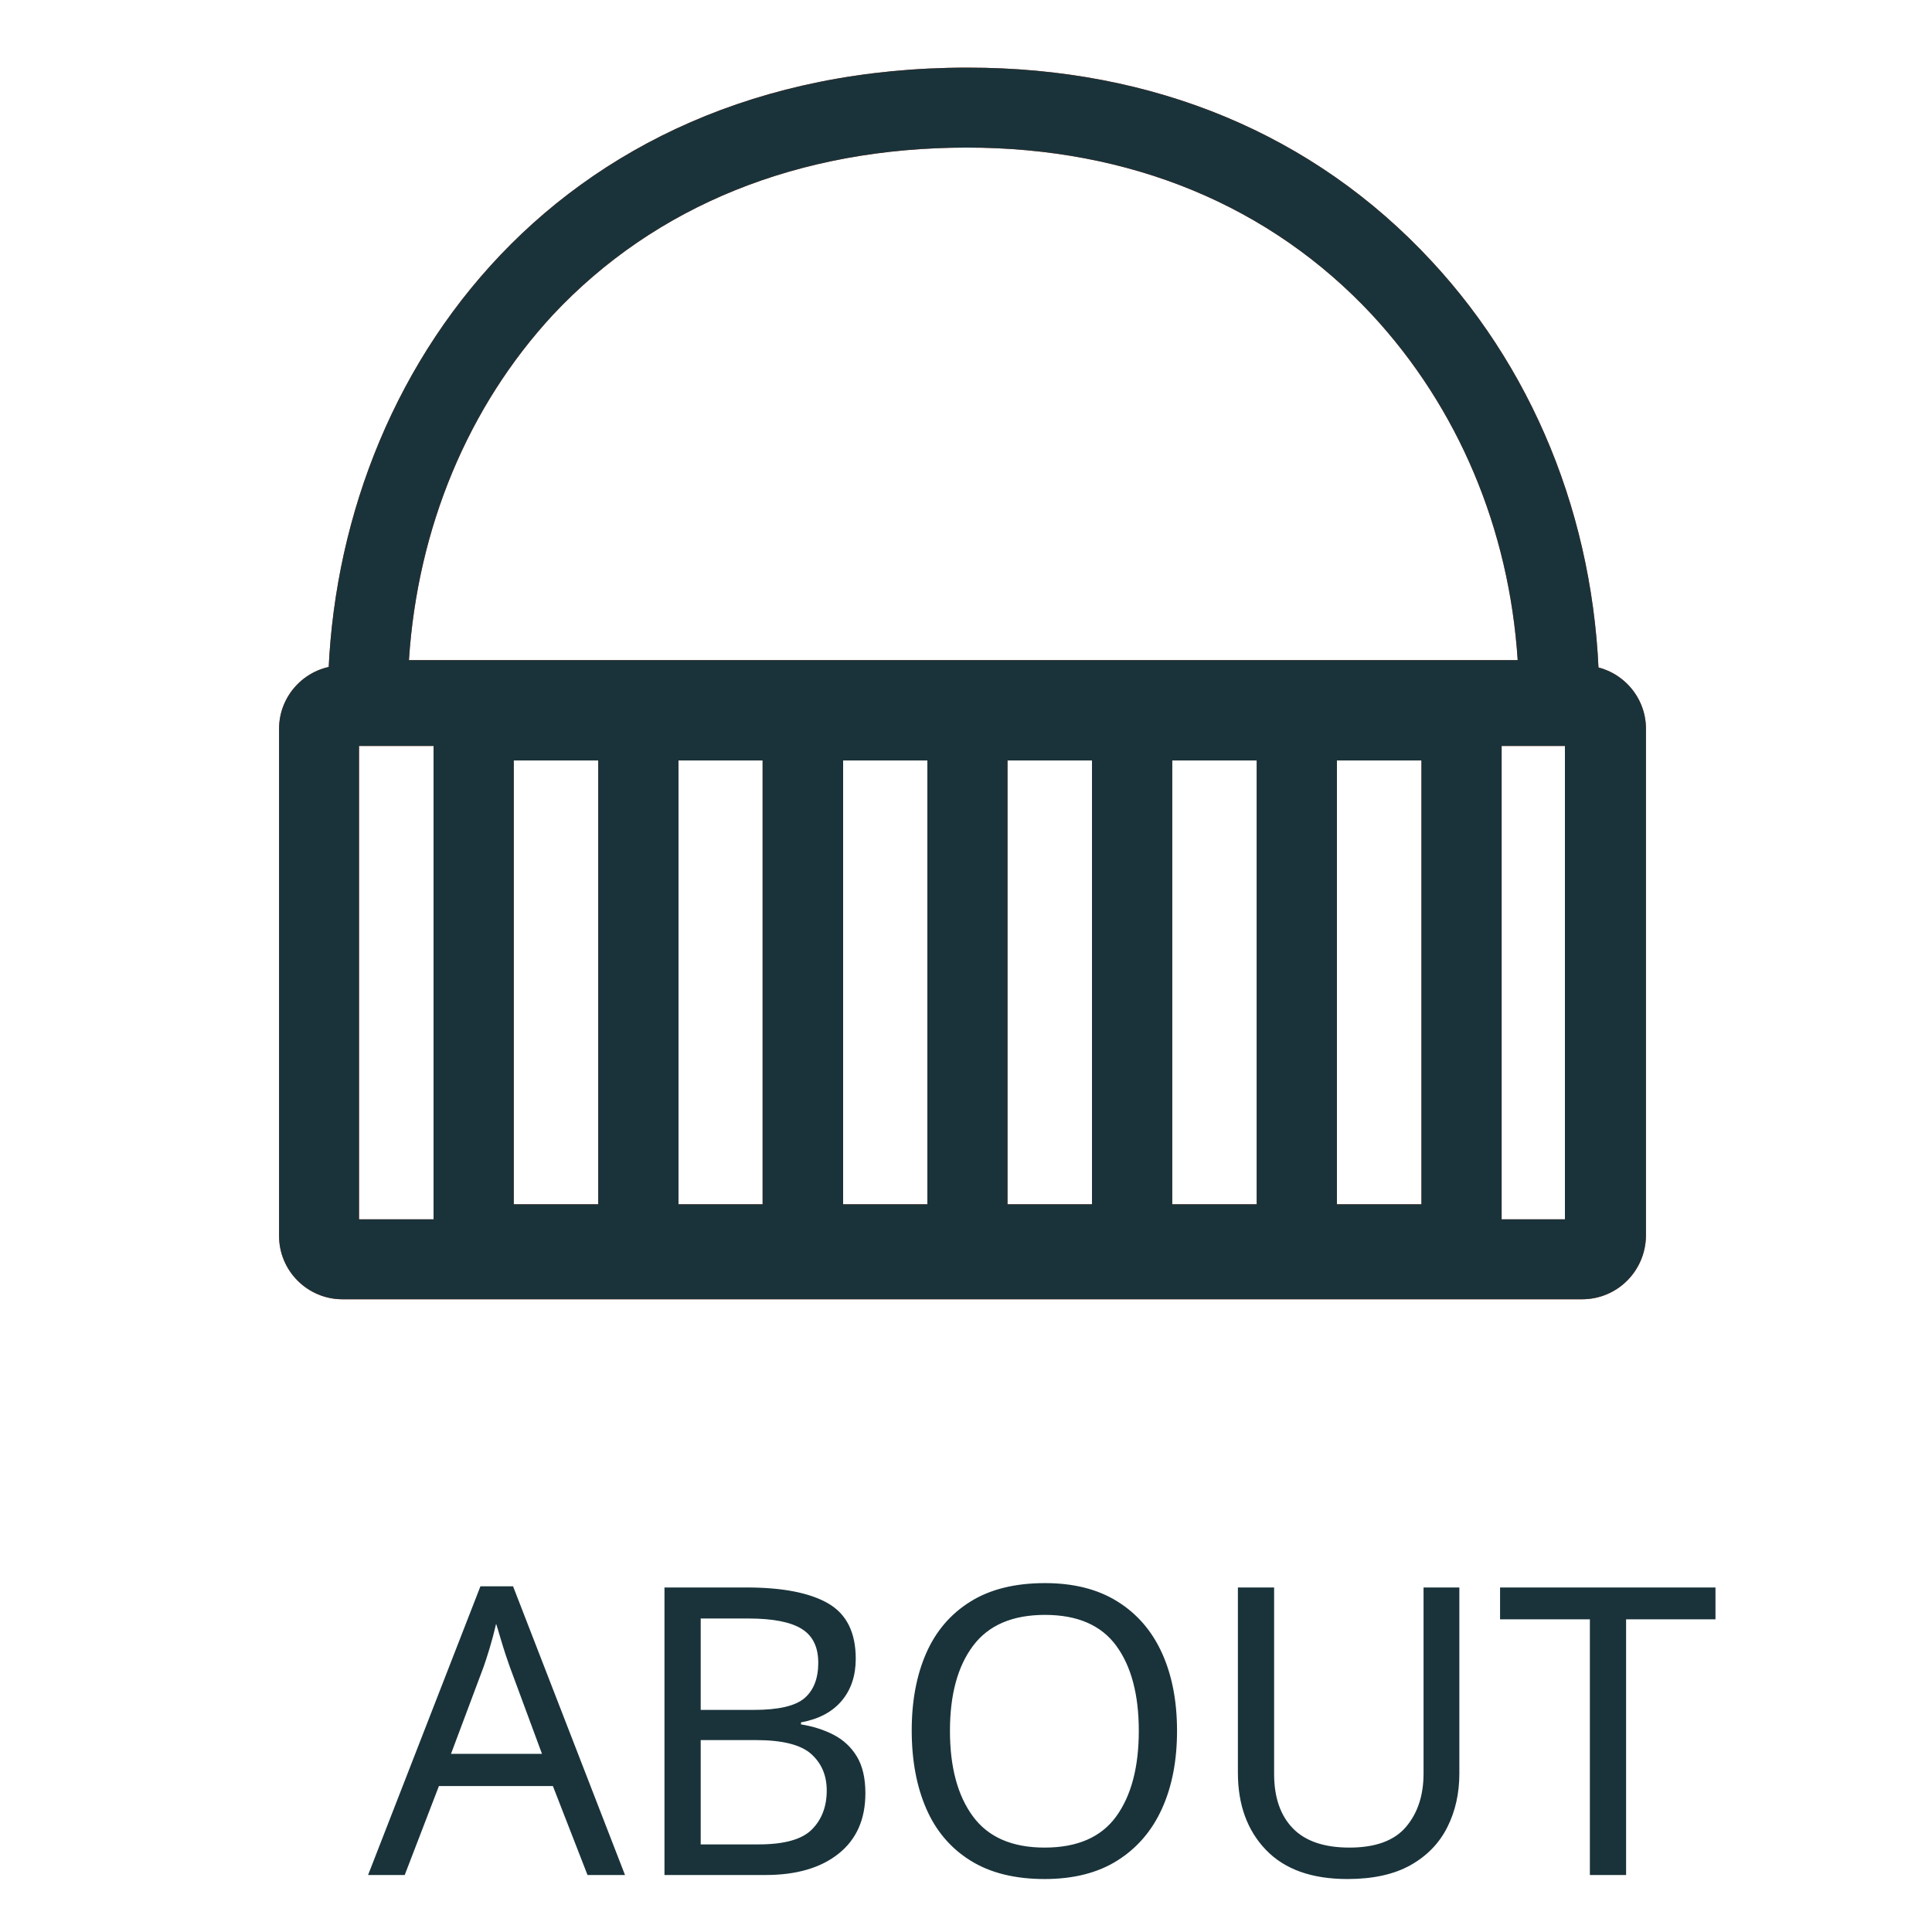
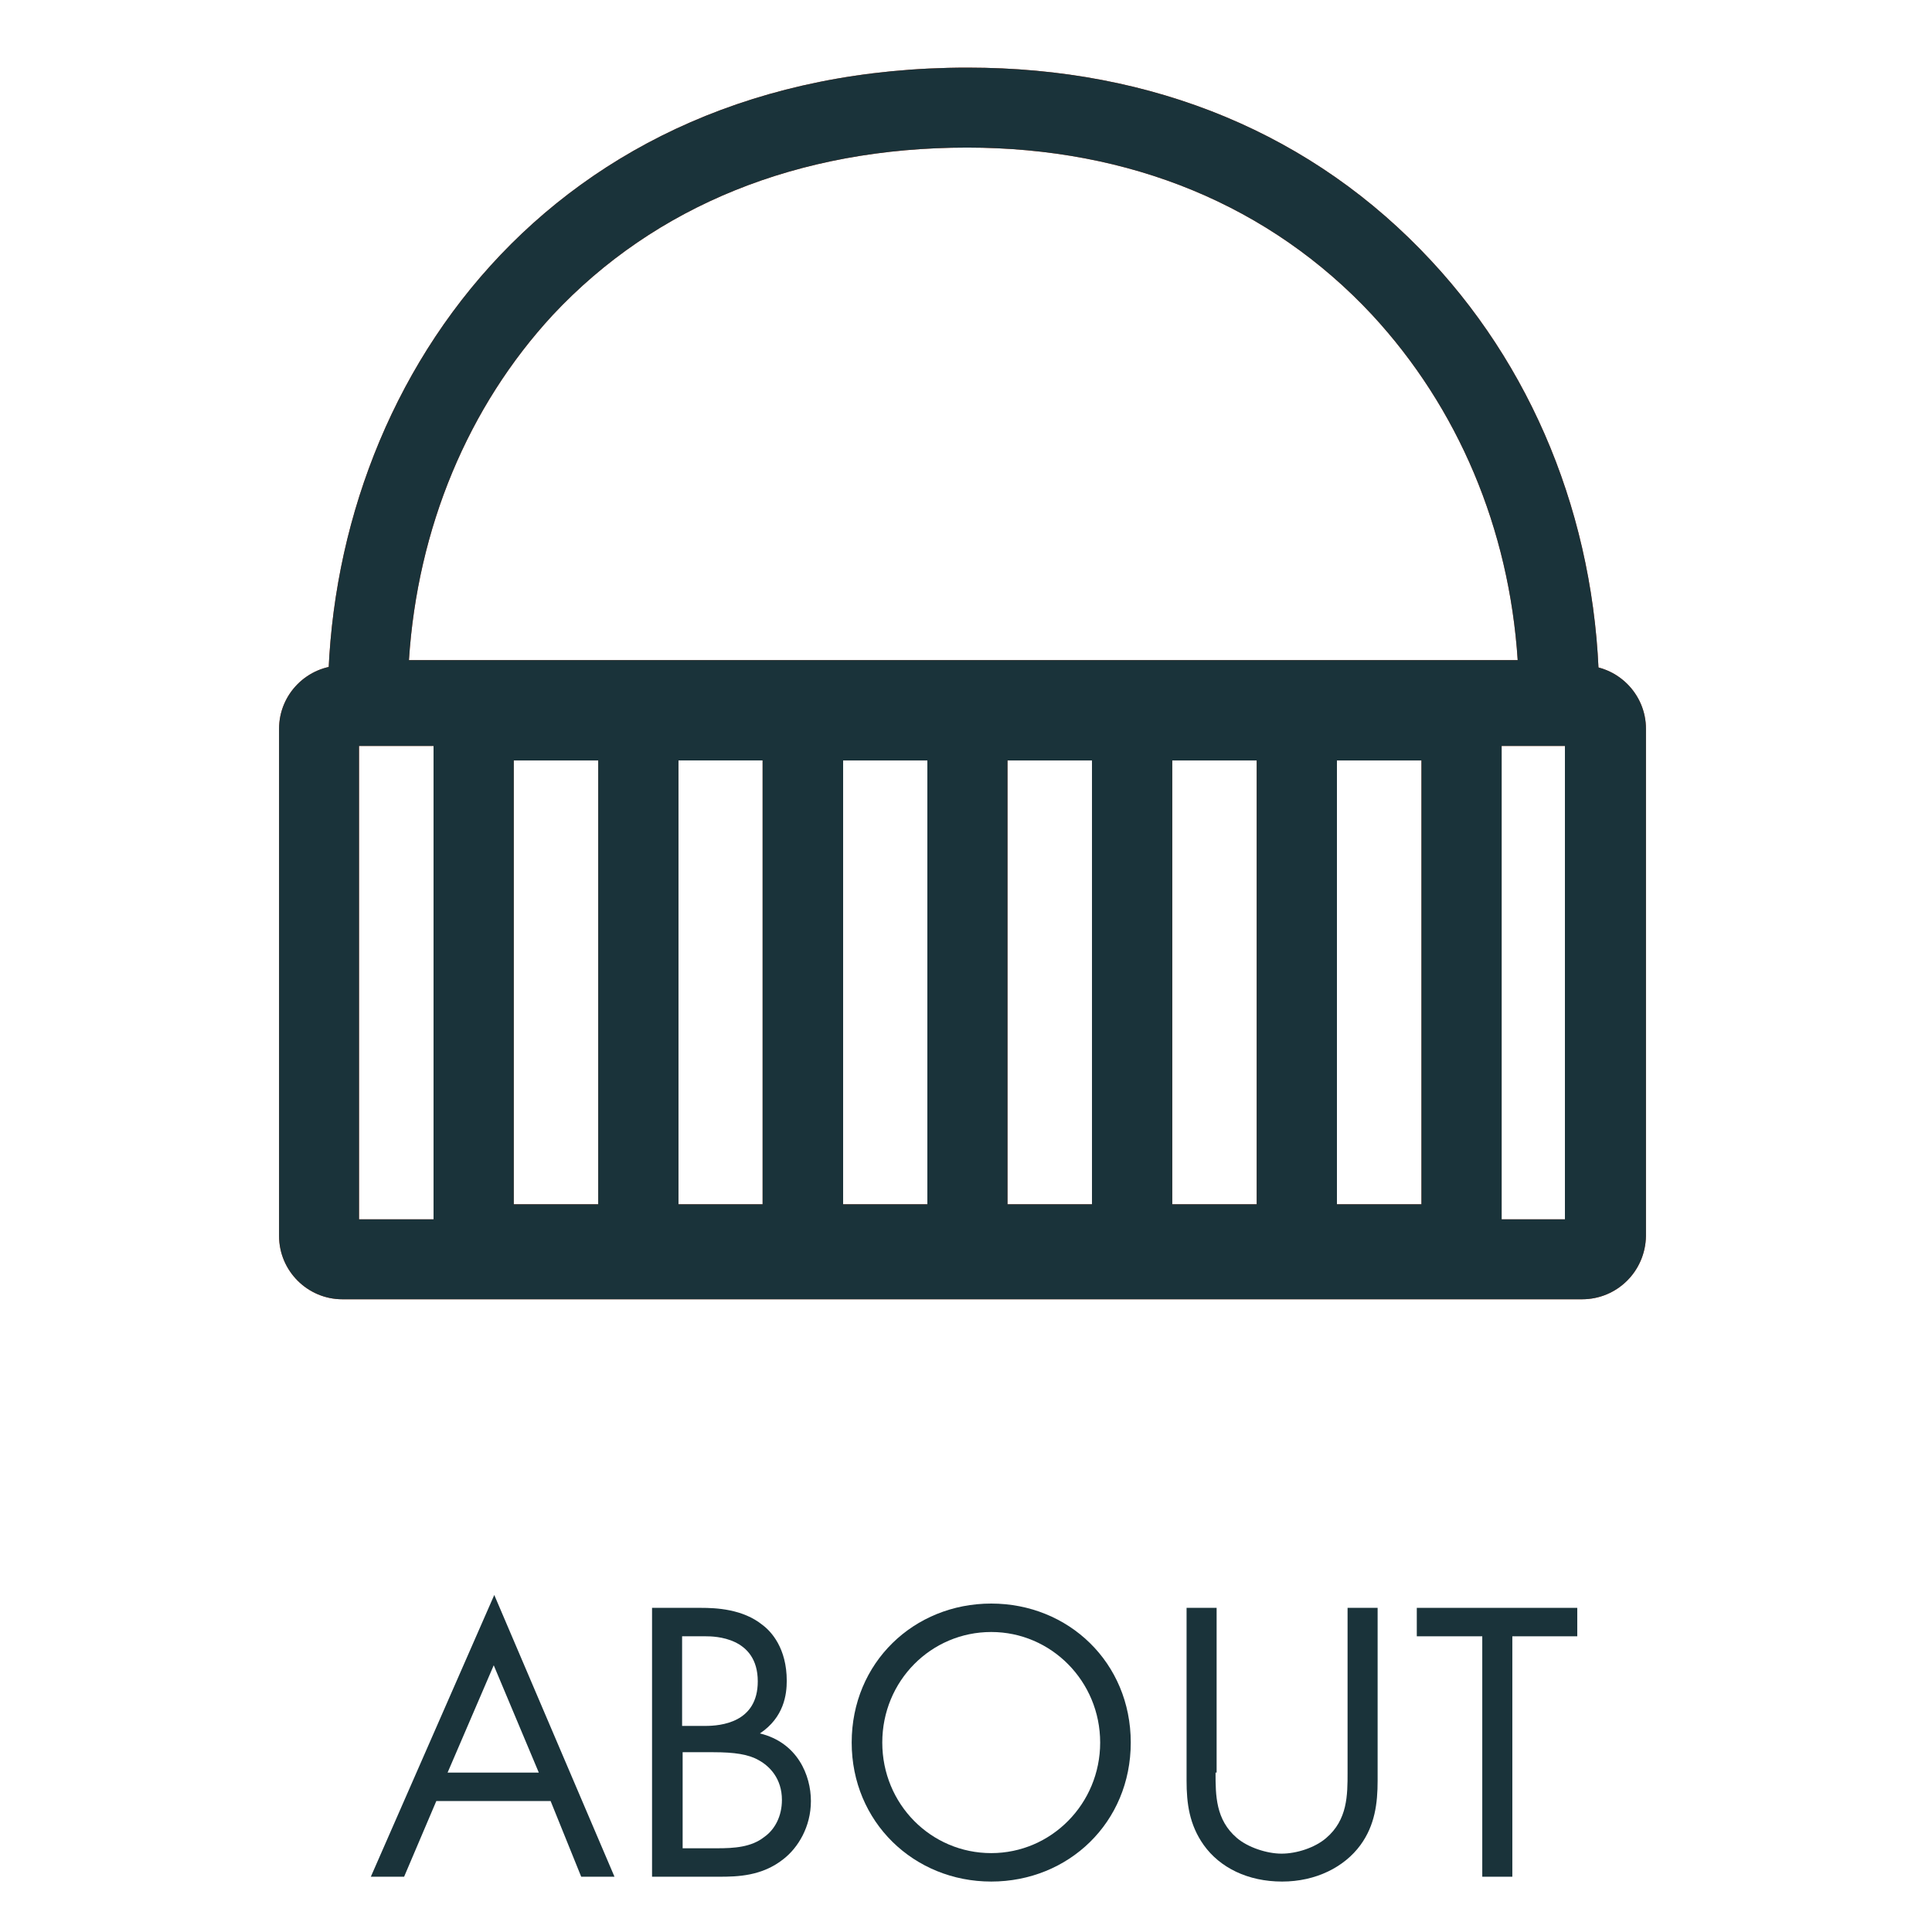
- <svg xmlns="http://www.w3.org/2000/svg" version="1.1" id="Layer_1" x="0px" y="0px" viewBox="0 0 360 360" style="enable-background:new 0 0 360 360;" xml:space="preserve">
+ <svg xmlns="http://www.w3.org/2000/svg" version="1.1" id="Layer_1" x="0px" y="0px" viewBox="-3275 1549 360 360" style="enable-background:new -3275 1549 360 360;" xml:space="preserve">
  <style type="text/css">
	.st0{fill:#D15028;}
	.st1{fill:#1A333A;}
- 	.st2{font-family:'FuturaPT-Book';}
- 	.st3{font-size:75.037px;}
</style>
  <g>
    <g>
      <g>
-         <path class="st0" d="M294.8,242.1H63.8c-6.5,0-11.8-5.3-11.8-11.8v-94.5c0-6.5,5.3-11.8,11.8-11.8h231.1     c6.5,0,11.8,5.3,11.8,11.8v94.5C306.6,236.9,301.3,242.1,294.8,242.1z M66.9,227.2h224.7V139H66.9V227.2z" />
+         <path class="st0" d="M-2980.2,1791.1h-231c-6.5,0-11.8-5.3-11.8-11.8v-94.5c0-6.5,5.3-11.8,11.8-11.8h231.1     c6.5,0,11.8,5.3,11.8,11.8v94.5C-2968.4,1785.9-2973.7,1791.1-2980.2,1791.1z M-3208.1,1776.2h224.7V1688h-224.7V1776.2z" />
        <g>
-           <path class="st0" d="M298,137.9H61.1v-7.5c0-58.6,41-117.8,119.2-117.8c34.7,0,64.5,12.4,86.4,36c20.2,21.7,31.3,50.8,31.3,81.9      V137.9z M76.2,123h206.6c-1.6-24.5-11.1-47-27.1-64.3c-19-20.4-45.1-31.2-75.5-31.2c-31.4,0-58.1,10.8-77.2,31.2      C87.2,75.8,77.8,98.4,76.2,123z" />
-           <rect x="80.8" y="134.2" class="st0" width="14.9" height="97.6" />
-           <path class="st0" d="M126.4,239.3H80.8V126.8h45.6V239.3z M95.7,224.4h15.8v-82.7H95.7V224.4z" />
-           <path class="st0" d="M157.1,239.3h-45.6V126.8h45.6V239.3z M126.4,224.4h15.8v-82.7h-15.8V224.4z" />
-           <path class="st0" d="M187.7,239.3h-45.6V126.8h45.6V239.3z M157.1,224.4h15.8v-82.7h-15.8V224.4z" />
-           <path class="st0" d="M218.4,239.3h-45.6V126.8h45.6V239.3z M187.7,224.4h15.8v-82.7h-15.8V224.4z" />
-           <path class="st0" d="M249.1,239.3h-45.6V126.8h45.6V239.3z M218.4,224.4h15.8v-82.7h-15.8V224.4z" />
-           <path class="st0" d="M279.8,239.3h-45.6V126.8h45.6V239.3z M249.1,224.4h15.8v-82.7h-15.8V224.4z" />
-           <rect x="264.9" y="134.2" class="st0" width="14.9" height="97.6" />
+           <path class="st0" d="M-2977,1686.9h-236.9v-7.5c0-58.6,41-117.8,119.2-117.8c34.7,0,64.5,12.4,86.4,36      c20.2,21.7,31.3,50.8,31.3,81.9V1686.9L-2977,1686.9z M-3198.8,1672h206.6c-1.6-24.5-11.1-47-27.1-64.3      c-19-20.4-45.1-31.2-75.5-31.2c-31.4,0-58.1,10.8-77.2,31.2C-3187.8,1624.8-3197.2,1647.4-3198.8,1672z" />
+           <rect x="-3194.2" y="1683.2" class="st0" width="14.9" height="97.6" />
+           <path class="st0" d="M-3148.6,1788.3h-45.6v-112.5h45.6V1788.3z M-3179.3,1773.4h15.8v-82.7h-15.8V1773.4z" />
+           <path class="st0" d="M-3117.9,1788.3h-45.6v-112.5h45.6V1788.3z M-3148.6,1773.4h15.8v-82.7h-15.8      C-3148.6,1690.7-3148.6,1773.4-3148.6,1773.4z" />
+           <path class="st0" d="M-3087.3,1788.3h-45.6v-112.5h45.6V1788.3L-3087.3,1788.3z M-3117.9,1773.4h15.8v-82.7h-15.8V1773.4z" />
+           <path class="st0" d="M-3056.6,1788.3h-45.6v-112.5h45.6V1788.3z M-3087.3,1773.4h15.8v-82.7h-15.8V1773.4z" />
+           <path class="st0" d="M-3025.9,1788.3h-45.6v-112.5h45.6V1788.3z M-3056.6,1773.4h15.8v-82.7h-15.8V1773.4z" />
+           <path class="st0" d="M-2995.2,1788.3h-45.6v-112.5h45.6V1788.3z M-3025.9,1773.4h15.8v-82.7h-15.8V1773.4L-3025.9,1773.4z" />
+           <rect x="-3010.1" y="1683.2" class="st0" width="14.9" height="97.6" />
        </g>
      </g>
      <g>
-         <text transform="matrix(1 0 0 1 68.585 349.3799)" class="st1 st2 st3">ABOUT</text>
-       </g>
-       <g>
-         <path class="st1" d="M294.8,242.1H63.8c-6.5,0-11.8-5.3-11.8-11.8v-94.5c0-6.5,5.3-11.8,11.8-11.8h231.1     c6.5,0,11.8,5.3,11.8,11.8v94.5C306.6,236.9,301.3,242.1,294.8,242.1z M66.9,227.2h224.7V139H66.9V227.2z" />
+         <path class="st1" d="M-2980.2,1791.1h-231c-6.5,0-11.8-5.3-11.8-11.8v-94.5c0-6.5,5.3-11.8,11.8-11.8h231.1     c6.5,0,11.8,5.3,11.8,11.8v94.5C-2968.4,1785.9-2973.7,1791.1-2980.2,1791.1z M-3208.1,1776.2h224.7V1688h-224.7V1776.2z" />
        <g>
-           <path class="st1" d="M298,137.9H61.1v-7.5c0-58.6,41-117.8,119.2-117.8c34.7,0,64.5,12.4,86.4,36c20.2,21.7,31.3,50.8,31.3,81.9      V137.9z M76.2,123h206.6c-1.6-24.5-11.1-47-27.1-64.3c-19-20.4-45.1-31.2-75.5-31.2c-31.4,0-58.1,10.8-77.2,31.2      C87.2,75.8,77.8,98.4,76.2,123z" />
-           <rect x="80.8" y="134.2" class="st1" width="14.9" height="97.6" />
-           <path class="st1" d="M126.4,239.3H80.8V126.8h45.6V239.3z M95.7,224.4h15.8v-82.7H95.7V224.4z" />
-           <path class="st1" d="M157.1,239.3h-45.6V126.8h45.6V239.3z M126.4,224.4h15.8v-82.7h-15.8V224.4z" />
-           <path class="st1" d="M187.7,239.3h-45.6V126.8h45.6V239.3z M157.1,224.4h15.8v-82.7h-15.8V224.4z" />
-           <path class="st1" d="M218.4,239.3h-45.6V126.8h45.6V239.3z M187.7,224.4h15.8v-82.7h-15.8V224.4z" />
-           <path class="st1" d="M249.1,239.3h-45.6V126.8h45.6V239.3z M218.4,224.4h15.8v-82.7h-15.8V224.4z" />
-           <path class="st1" d="M279.8,239.3h-45.6V126.8h45.6V239.3z M249.1,224.4h15.8v-82.7h-15.8V224.4z" />
-           <rect x="264.9" y="134.2" class="st1" width="14.9" height="97.6" />
+           <path class="st1" d="M-2977,1686.9h-236.9v-7.5c0-58.6,41-117.8,119.2-117.8c34.7,0,64.5,12.4,86.4,36      c20.2,21.7,31.3,50.8,31.3,81.9V1686.9L-2977,1686.9z M-3198.8,1672h206.6c-1.6-24.5-11.1-47-27.1-64.3      c-19-20.4-45.1-31.2-75.5-31.2c-31.4,0-58.1,10.8-77.2,31.2C-3187.8,1624.8-3197.2,1647.4-3198.8,1672z" />
+           <rect x="-3194.2" y="1683.2" class="st1" width="14.9" height="97.6" />
+           <path class="st1" d="M-3148.6,1788.3h-45.6v-112.5h45.6V1788.3z M-3179.3,1773.4h15.8v-82.7h-15.8V1773.4z" />
+           <path class="st1" d="M-3117.9,1788.3h-45.6v-112.5h45.6V1788.3z M-3148.6,1773.4h15.8v-82.7h-15.8      C-3148.6,1690.7-3148.6,1773.4-3148.6,1773.4z" />
+           <path class="st1" d="M-3087.3,1788.3h-45.6v-112.5h45.6V1788.3L-3087.3,1788.3z M-3117.9,1773.4h15.8v-82.7h-15.8V1773.4z" />
+           <path class="st1" d="M-3056.6,1788.3h-45.6v-112.5h45.6V1788.3z M-3087.3,1773.4h15.8v-82.7h-15.8V1773.4z" />
+           <path class="st1" d="M-3025.9,1788.3h-45.6v-112.5h45.6V1788.3z M-3056.6,1773.4h15.8v-82.7h-15.8V1773.4z" />
+           <path class="st1" d="M-2995.2,1788.3h-45.6v-112.5h45.6V1788.3z M-3025.9,1773.4h15.8v-82.7h-15.8V1773.4L-3025.9,1773.4z" />
+           <rect x="-3010.1" y="1683.2" class="st1" width="14.9" height="97.6" />
        </g>
      </g>
    </g>
  </g>
+   <g>
+     <g>
+       <path class="st1" d="M-3172.4,1884.6h-21.3l-6,14.1h-6.2l23-52.5l22.4,52.5h-6.2L-3172.4,1884.6z M-3174.6,1879.3l-8.4-20l-8.6,20    H-3174.6z" />
+       <path class="st1" d="M-3144.4,1848.6c2.8,0,7.8,0.2,11.5,3.2c1.6,1.2,4.5,4.3,4.5,10.4c0,2.5-0.5,6.8-5,9.8    c7,1.7,9.5,7.8,9.5,12.6s-2.4,8.7-5.1,10.8c-4,3.2-8.6,3.3-12,3.3h-12.5v-50.1H-3144.4z M-3147.8,1870.6h4.2    c2.9,0,9.8-0.6,9.8-8.3c0-8.3-8.1-8.4-9.7-8.4h-4.4V1870.6z M-3147.8,1893.4h6.4c3.2,0,6.4-0.2,8.8-2.1c2-1.4,3.3-3.9,3.3-6.9    c0-4-2.3-6.3-4.3-7.4c-1.9-1.1-4.5-1.5-8.5-1.5h-5.7V1893.4z" />
+       <path class="st1" d="M-3116.3,1873.7c0-14.9,11.6-25.9,26-25.9s26,11,26,25.9c0,14.9-11.6,25.9-26,25.9    S-3116.3,1888.5-3116.3,1873.7z M-3110.6,1873.7c0,11.5,9.1,20.6,20.3,20.6s20.3-9.2,20.3-20.6s-9.1-20.6-20.3-20.6    S-3110.6,1862.2-3110.6,1873.7z" />
+       <path class="st1" d="M-3048.5,1879.3c0,4.2,0,8.8,4,12.2c2,1.7,5.5,2.9,8.3,2.9s6.2-1.1,8.3-2.9c4-3.4,4-8,4-12.2v-30.7h5.6v32.2    c0,4.2-0.5,8.3-3.2,12c-3,4.1-8.3,6.8-14.6,6.8c-6.4,0-11.6-2.6-14.6-6.8c-2.7-3.8-3.2-7.8-3.2-12v-32.2h5.6V1879.3z" />
+       <path class="st1" d="M-2993.2,1853.9v44.8h-5.6v-44.8h-12.2v-5.3h29.9v5.3H-2993.2z" />
+     </g>
+   </g>
</svg>
